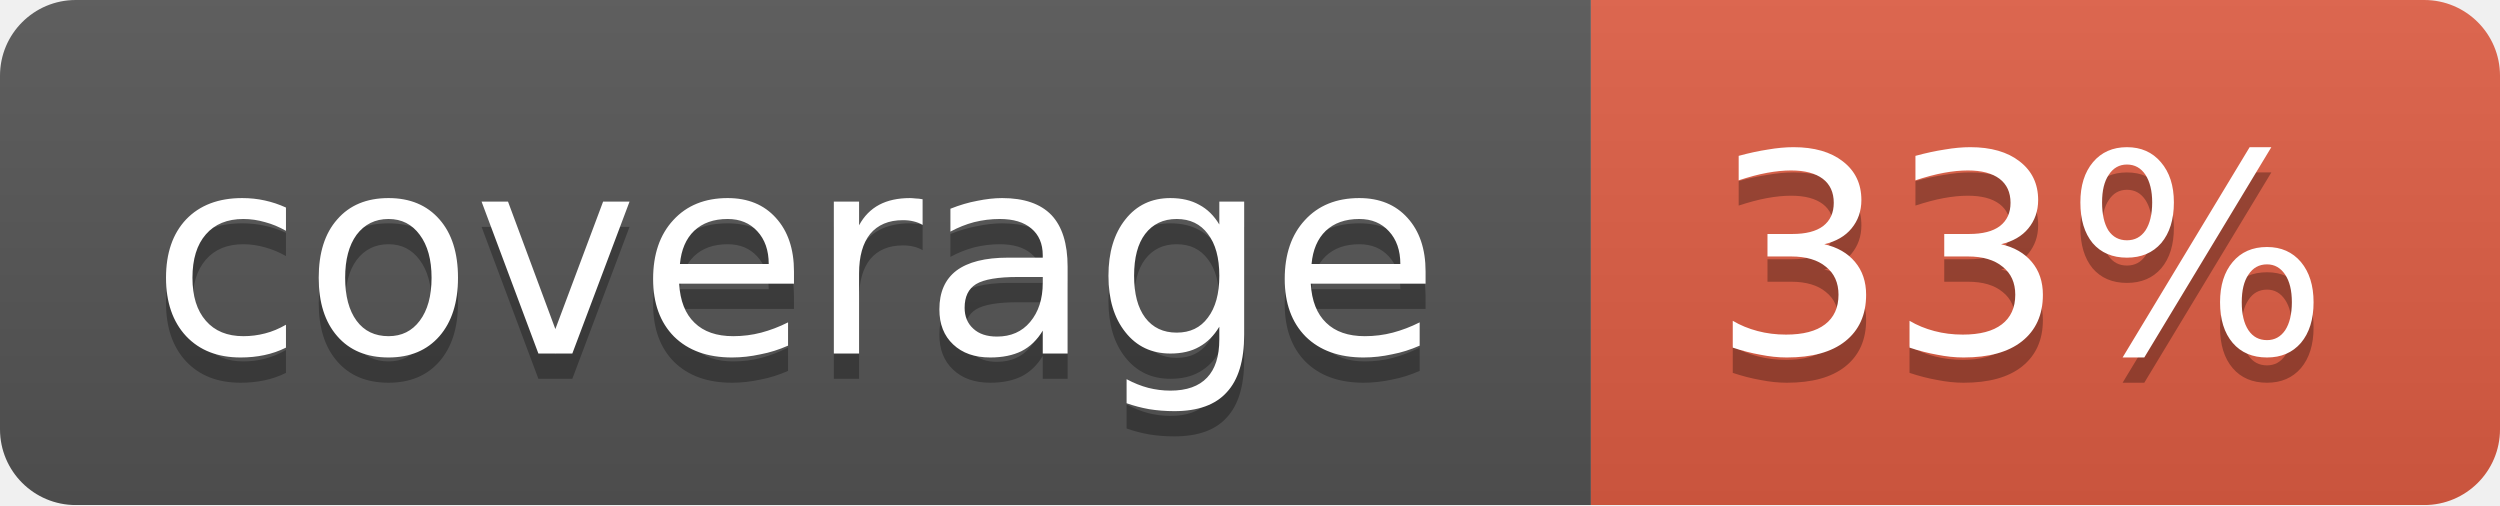
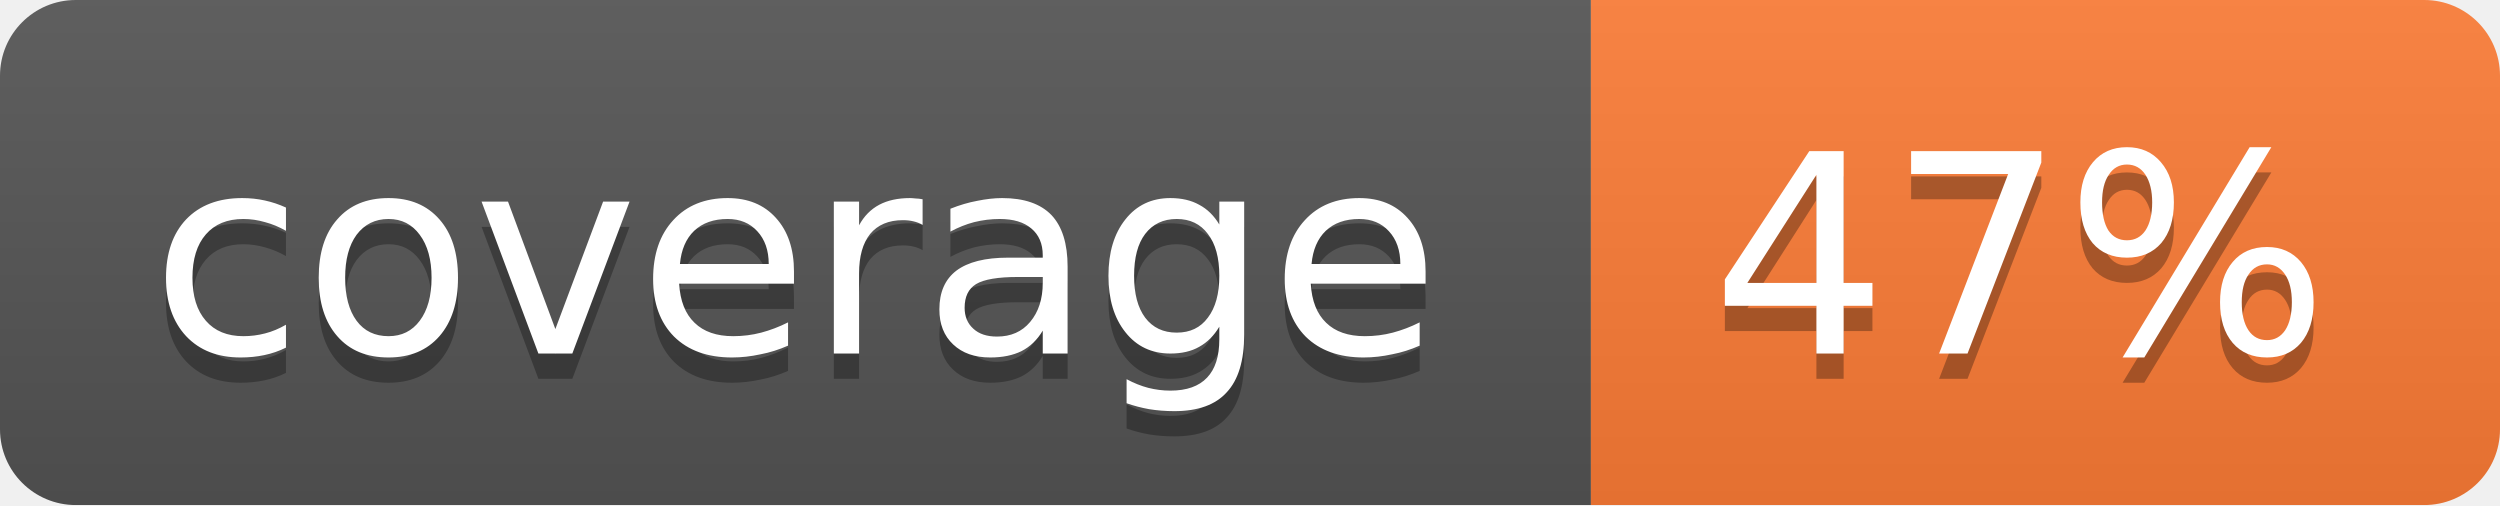
<svg xmlns="http://www.w3.org/2000/svg" width="99" height="20">
  <linearGradient id="b" x2="0" y2="100%">
    <stop offset="0" stop-color="#bbb" stop-opacity=".1" />
    <stop offset="1" stop-opacity=".1" />
  </linearGradient>
  <mask id="a">
    <rect width="99" height="20" rx="3" fill="#fff" />
  </mask>
  <g mask="url(#a)">
    <path fill="#555" d="M0 0h63v20H0z" />
-     <path fill="#e05d44" d="M63 0h36v20H63z" />
+     <path fill="#fe7d37" d="M63 0h36v20H63z" />
    <path fill="url(#b)" d="M0 0h99v20H0z" />
  </g>
  <g fill="#fff" text-anchor="middle" font-family="DejaVu Sans,Verdana,Geneva,sans-serif" font-size="11">
    <text x="31.5" y="15" fill="#010101" fill-opacity=".3">coverage</text>
    <text x="31.5" y="14">coverage</text>
-     <text x="80" y="15" fill="#010101" fill-opacity=".3">33%</text>
-     <text x="80" y="14">33%</text>
+     <text x="80" y="15" fill="#010101" fill-opacity=".3">47%</text>
+     <text x="80" y="14">47%</text>
  </g>
</svg>
